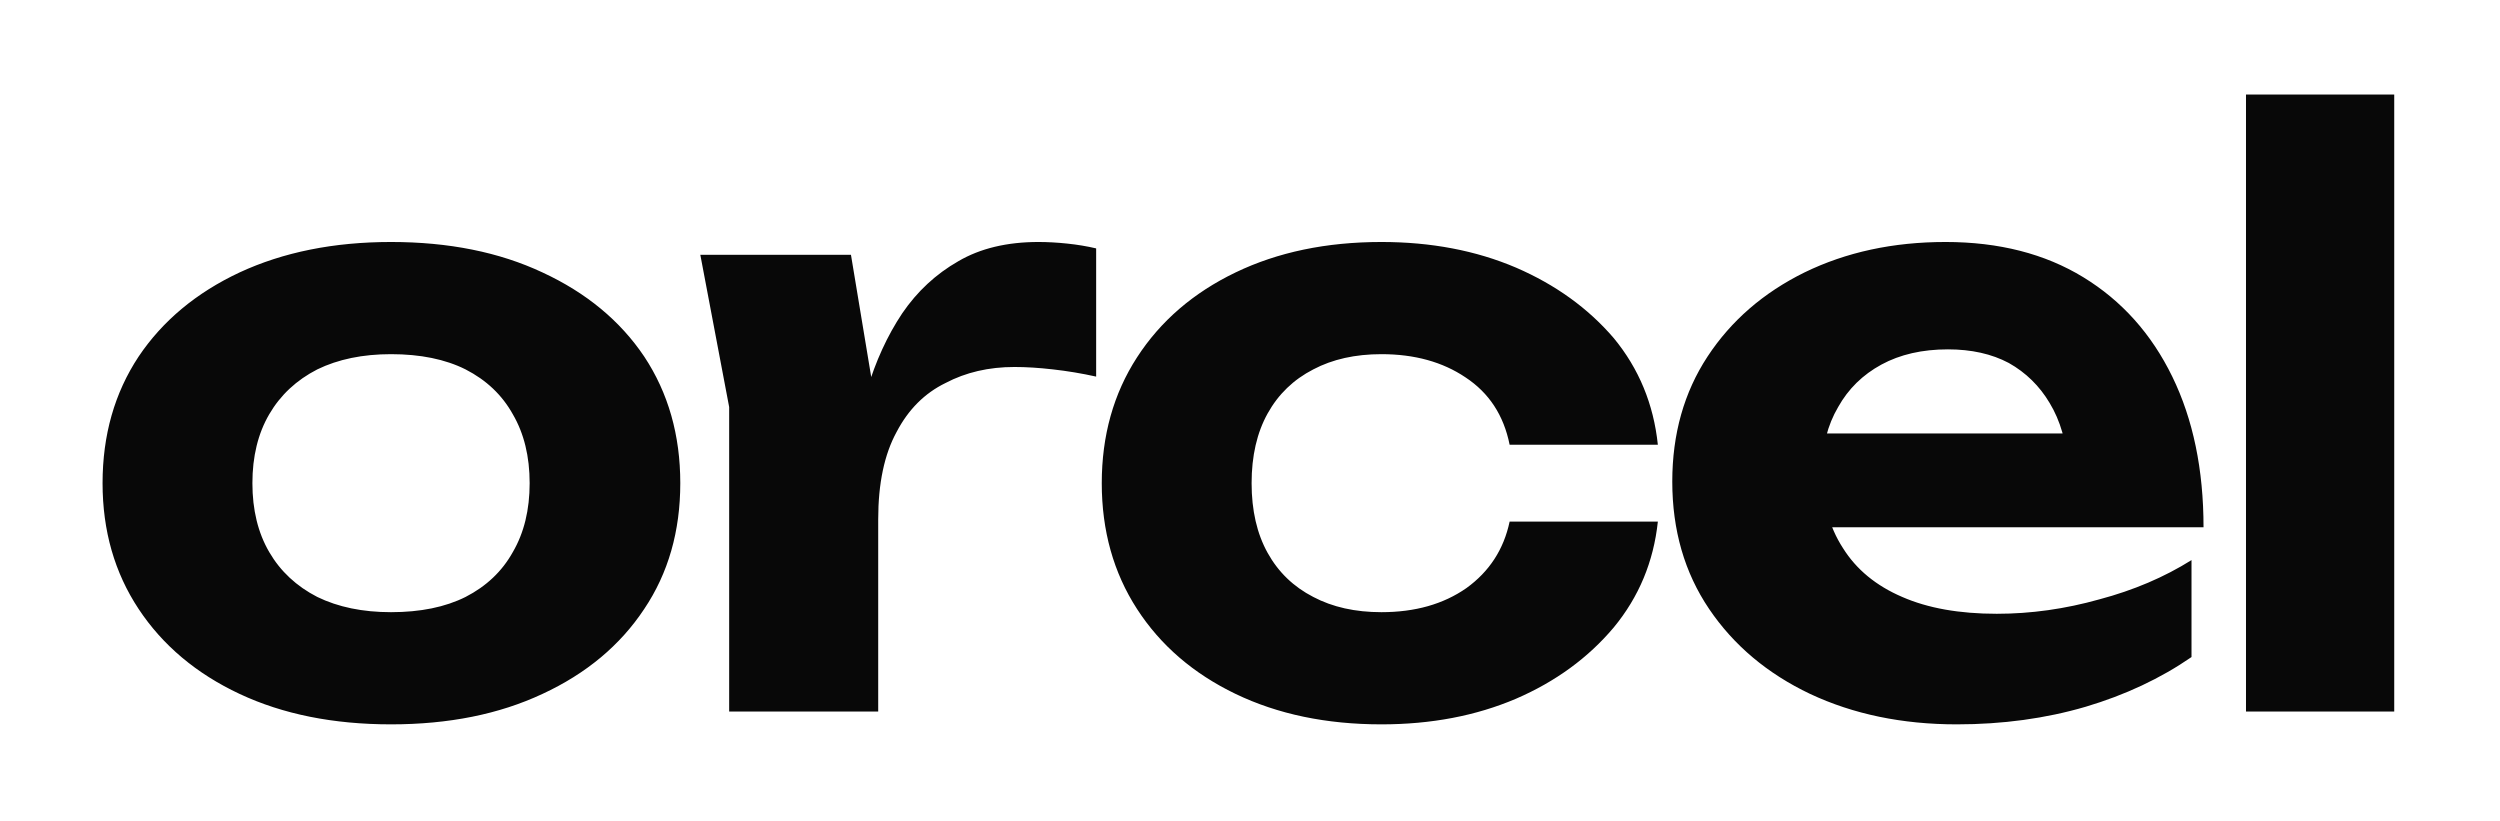
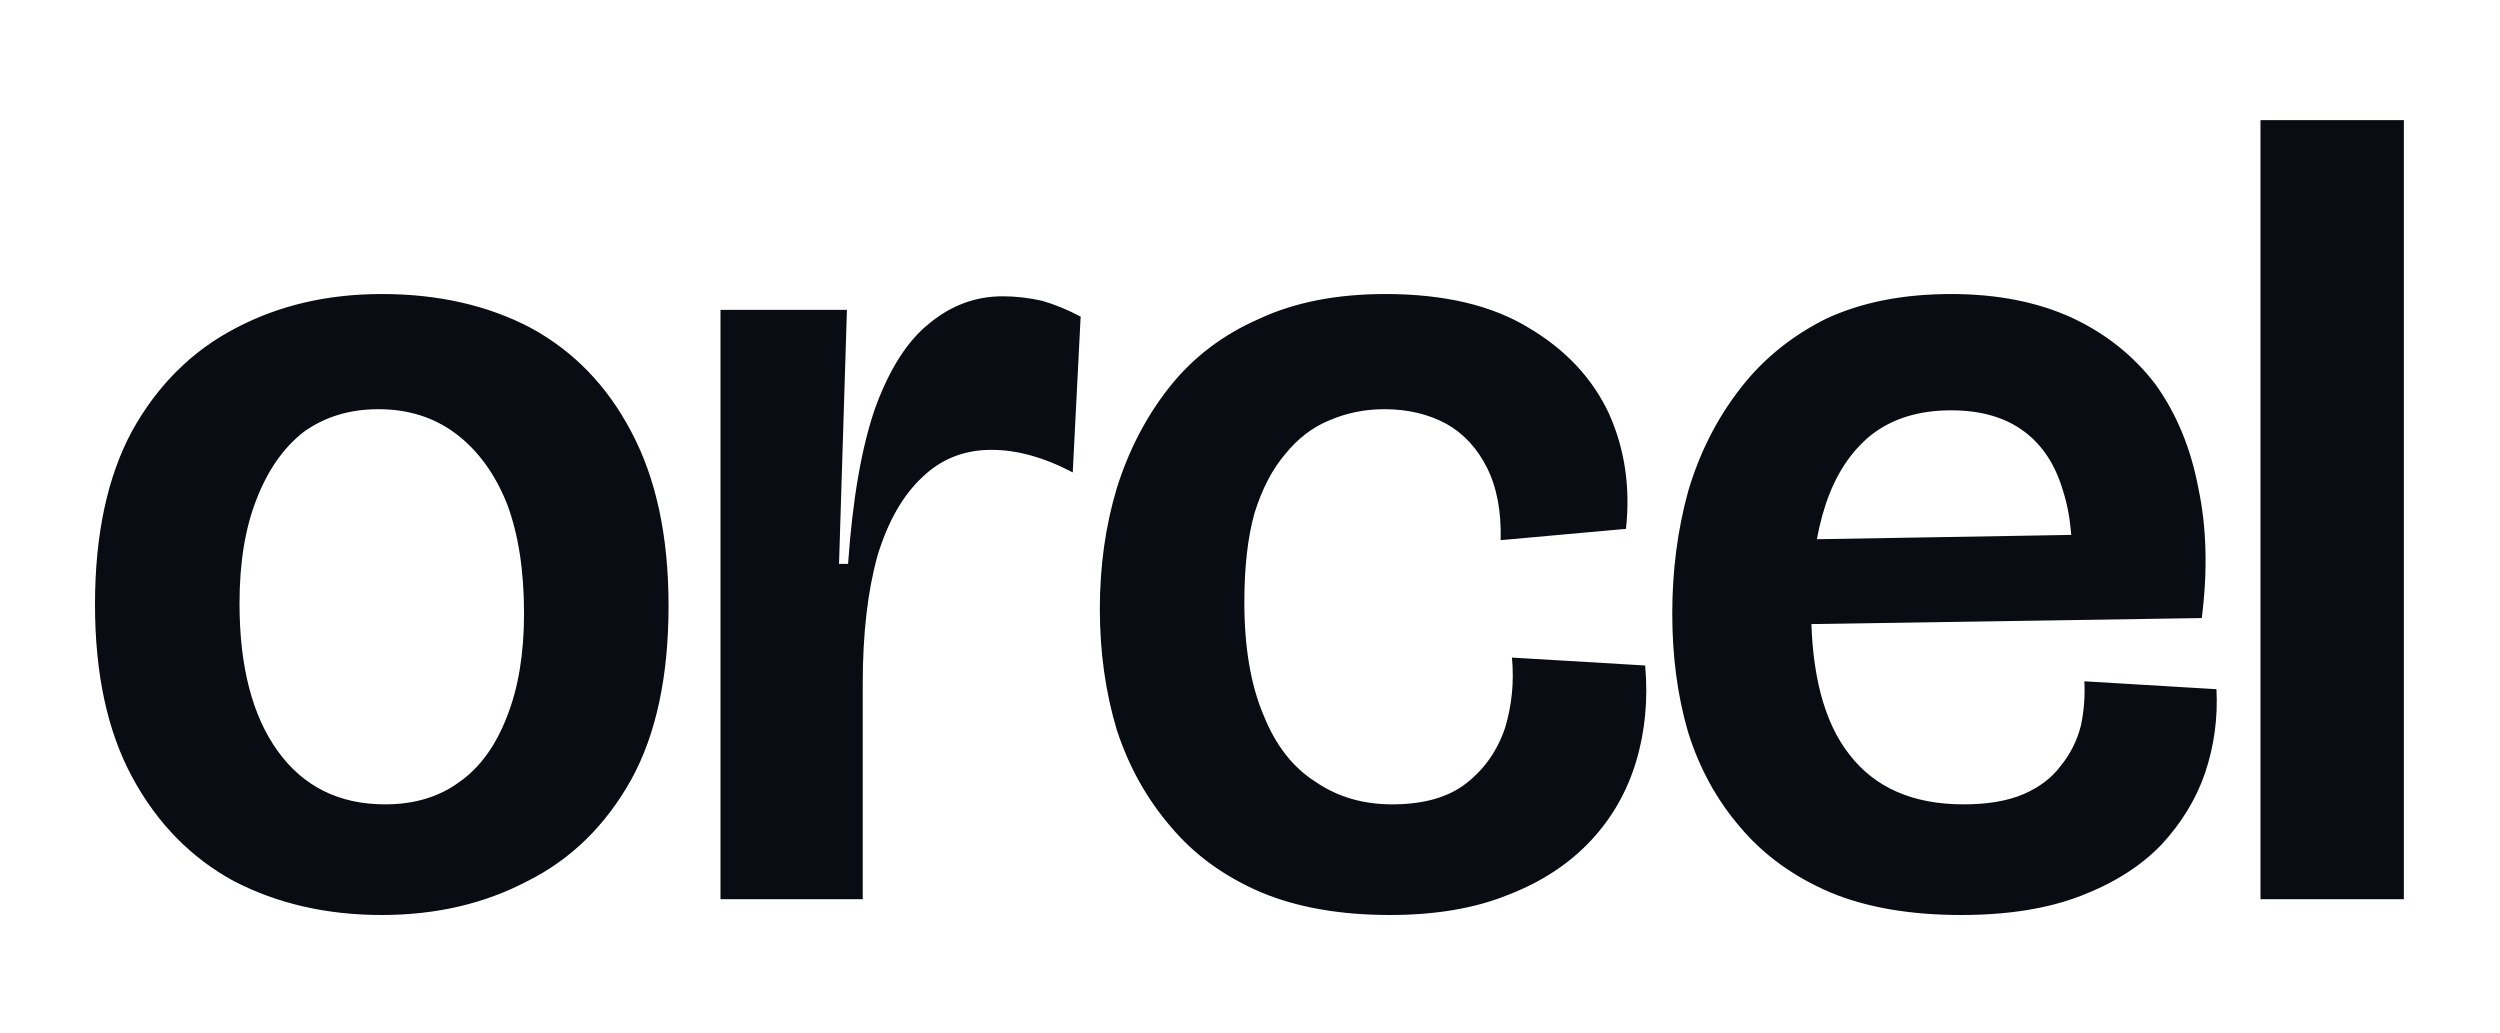
- <svg xmlns="http://www.w3.org/2000/svg" viewBox="0 0 780 256" role="img" aria-label="Orcel black wordmark">
-   <path class="orcel-wordmark" transform="translate(24 222) scale(.25)" d="M392 16Q284 16 203 -22Q122 -60 77 -128Q32 -196 32 -285Q32 -375 77 -443Q122 -510 203 -548Q285 -586 392 -586Q500 -586 581 -548Q663 -510 708 -443Q753 -375 753 -285Q753 -195 708 -128Q663 -60 581 -22Q500 16 392 16ZM392 -124Q447 -124 485 -143Q524 -163 544 -199Q565 -235 565 -285Q565 -335 544 -371Q524 -407 485 -427Q447 -446 392 -446Q339 -446 300 -427Q261 -407 240 -371Q219 -335 219 -285Q219 -235 240 -199Q261 -163 300 -143Q339 -124 392 -124ZM778 -570H966L1000 -365V0H814V-380ZM1272 -578V-418Q1245 -424 1218 -427Q1192 -430 1170 -430Q1122 -430 1084 -410Q1045 -391 1023 -349Q1000 -307 1000 -240L963 -286Q970 -347 986 -401Q1002 -455 1030 -497Q1058 -538 1100 -562Q1141 -586 1200 -586Q1217 -586 1236 -584Q1255 -582 1272 -578ZM1973 -237Q1965 -162 1918 -105Q1870 -48 1796 -16Q1721 16 1628 16Q1525 16 1446 -22Q1367 -60 1323 -128Q1279 -196 1279 -285Q1279 -374 1323 -442Q1367 -510 1446 -548Q1525 -586 1628 -586Q1721 -586 1796 -554Q1870 -522 1918 -466Q1965 -409 1973 -333H1788Q1777 -388 1733 -417Q1690 -446 1628 -446Q1579 -446 1543 -427Q1506 -408 1486 -372Q1466 -336 1466 -285Q1466 -234 1486 -198Q1506 -162 1543 -143Q1579 -124 1628 -124Q1691 -124 1734 -154Q1777 -185 1788 -237ZM2346 16Q2244 16 2163 -22Q2083 -60 2037 -128Q1991 -196 1991 -287Q1991 -376 2035 -443Q2079 -510 2156 -548Q2234 -586 2332 -586Q2432 -586 2504 -542Q2576 -498 2615 -418Q2654 -338 2654 -230H2140V-347H2552L2485 -305Q2482 -352 2462 -385Q2443 -417 2411 -435Q2379 -452 2335 -452Q2287 -452 2252 -433Q2217 -414 2198 -380Q2178 -346 2178 -301Q2178 -244 2204 -204Q2229 -164 2278 -143Q2326 -122 2396 -122Q2460 -122 2524 -140Q2588 -157 2639 -189V-68Q2581 -28 2507 -6Q2432 16 2346 16ZM2707 -770H2892V0H2707Z" fill="#080808" />
+ <svg xmlns="http://www.w3.org/2000/svg" viewBox="0 0 620 256" role="img" aria-label="Orcel midnight wordmark">
+   <path class="orcel-wordmark" transform="translate(16 223) scale(.28)" d="M281 14Q208 14 150 -16Q93 -47 60 -108Q27 -169 27 -261Q27 -354 60 -415Q94 -476 152 -506Q209 -536 281 -536Q356 -536 413 -506Q470 -475 502 -414Q535 -352 535 -260Q535 -166 502 -106Q468 -45 410 -16Q353 14 281 14ZM284 -84Q323 -84 350 -104Q377 -123 392 -162Q407 -200 407 -253Q407 -310 392 -350Q376 -390 347 -412Q318 -434 278 -434Q240 -434 212 -414Q185 -393 170 -354Q155 -316 155 -262Q155 -178 189 -131Q223 -84 284 -84ZM581 0V-266V-522H693L686 -297H694Q700 -383 718 -435Q737 -487 766 -510Q795 -534 831 -534Q848 -534 866 -530Q883 -525 900 -516L893 -378Q874 -388 856 -393Q838 -398 821 -398Q785 -398 760 -374Q734 -350 720 -304Q707 -257 707 -191V0ZM1174 14Q1108 14 1060 -6Q1011 -27 980 -64Q948 -101 932 -150Q917 -200 917 -257Q917 -314 932 -364Q948 -415 979 -454Q1010 -493 1058 -514Q1105 -536 1170 -536Q1248 -536 1297 -506Q1346 -477 1368 -430Q1389 -383 1383 -328L1272 -318Q1273 -356 1260 -382Q1247 -408 1224 -421Q1200 -434 1169 -434Q1143 -434 1120 -424Q1098 -415 1081 -394Q1064 -374 1054 -342Q1045 -310 1045 -263Q1045 -203 1062 -163Q1078 -123 1108 -104Q1137 -84 1176 -84Q1218 -84 1242 -103Q1266 -122 1276 -152Q1285 -182 1282 -214L1400 -207Q1404 -162 1392 -122Q1380 -82 1352 -52Q1323 -21 1279 -4Q1235 14 1174 14ZM1680 14Q1612 14 1564 -6Q1515 -27 1484 -64Q1453 -100 1438 -148Q1424 -196 1424 -253Q1424 -310 1438 -361Q1453 -412 1484 -452Q1514 -491 1560 -514Q1607 -536 1671 -536Q1732 -536 1778 -515Q1823 -494 1852 -456Q1880 -417 1890 -364Q1901 -312 1893 -249L1503 -243V-318L1798 -323L1777 -280Q1781 -328 1770 -362Q1760 -396 1736 -414Q1711 -433 1671 -433Q1628 -433 1600 -411Q1573 -389 1560 -350Q1547 -311 1547 -258Q1547 -171 1581 -128Q1615 -84 1682 -84Q1714 -84 1735 -93Q1756 -102 1768 -118Q1781 -134 1786 -154Q1790 -173 1789 -193L1906 -186Q1908 -148 1896 -112Q1884 -77 1857 -48Q1830 -20 1786 -3Q1742 14 1680 14ZM1945 0V-690H2072V0Z" fill="#090C12" />
</svg>
